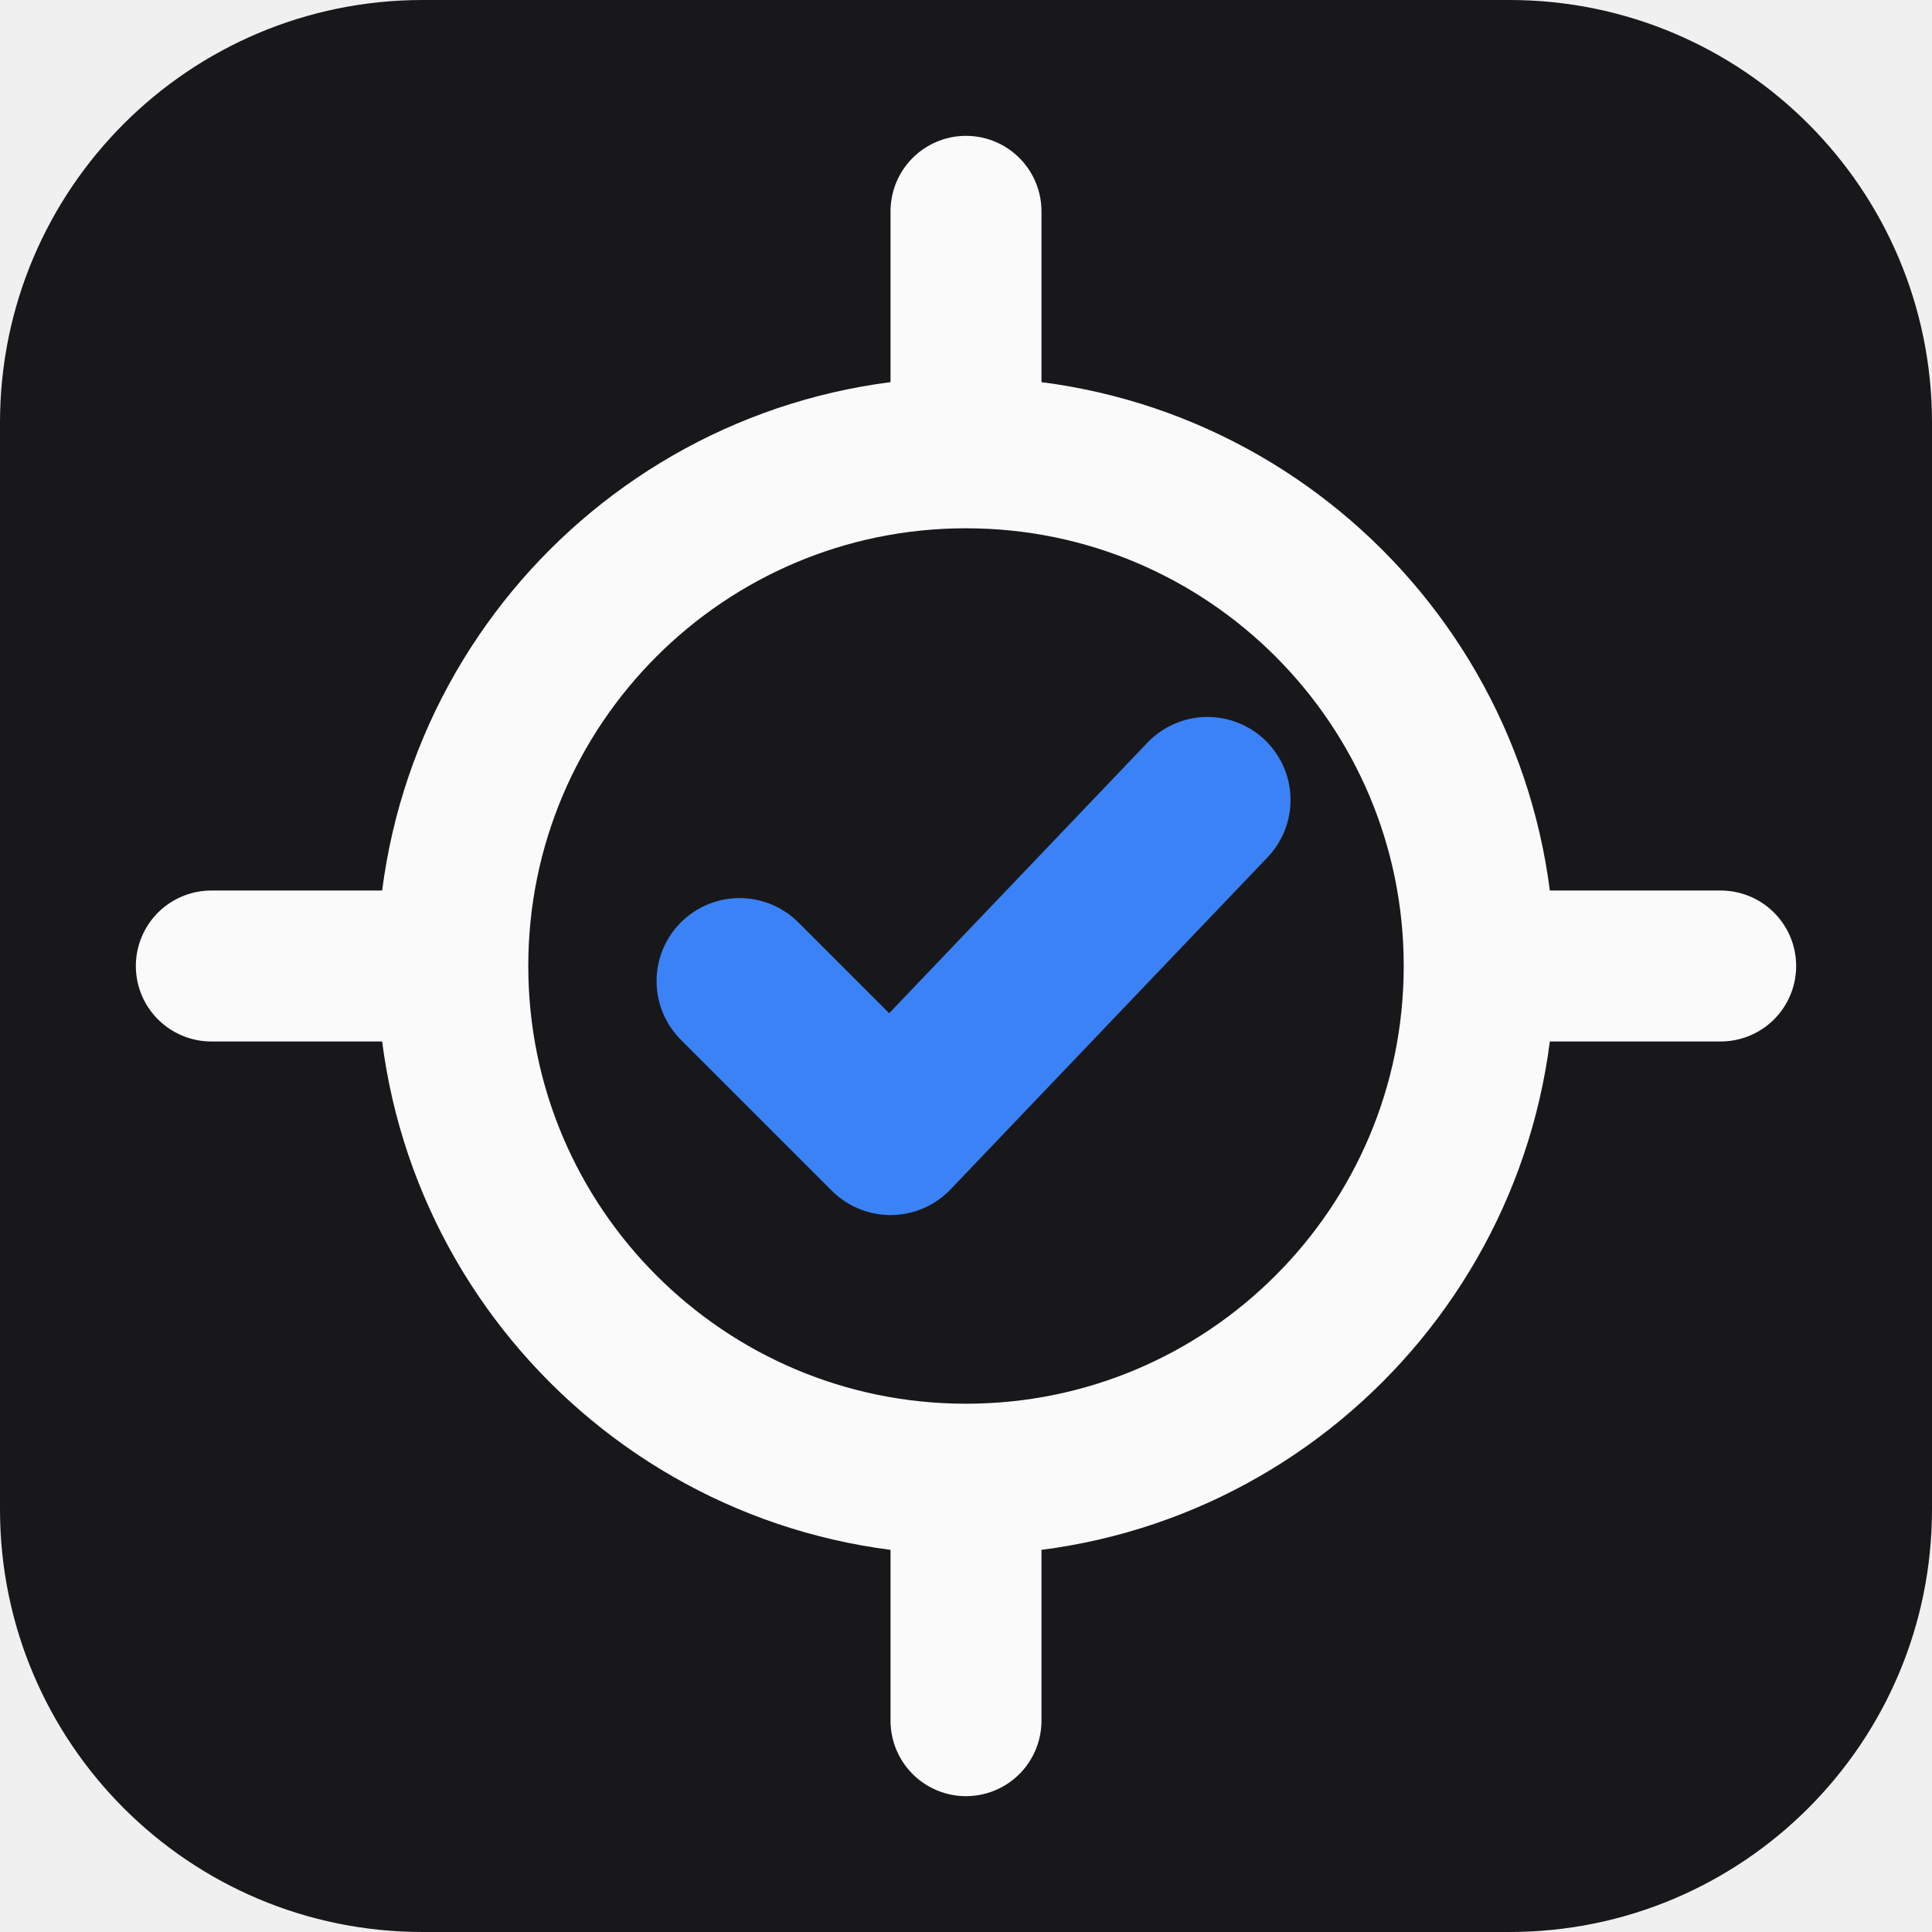
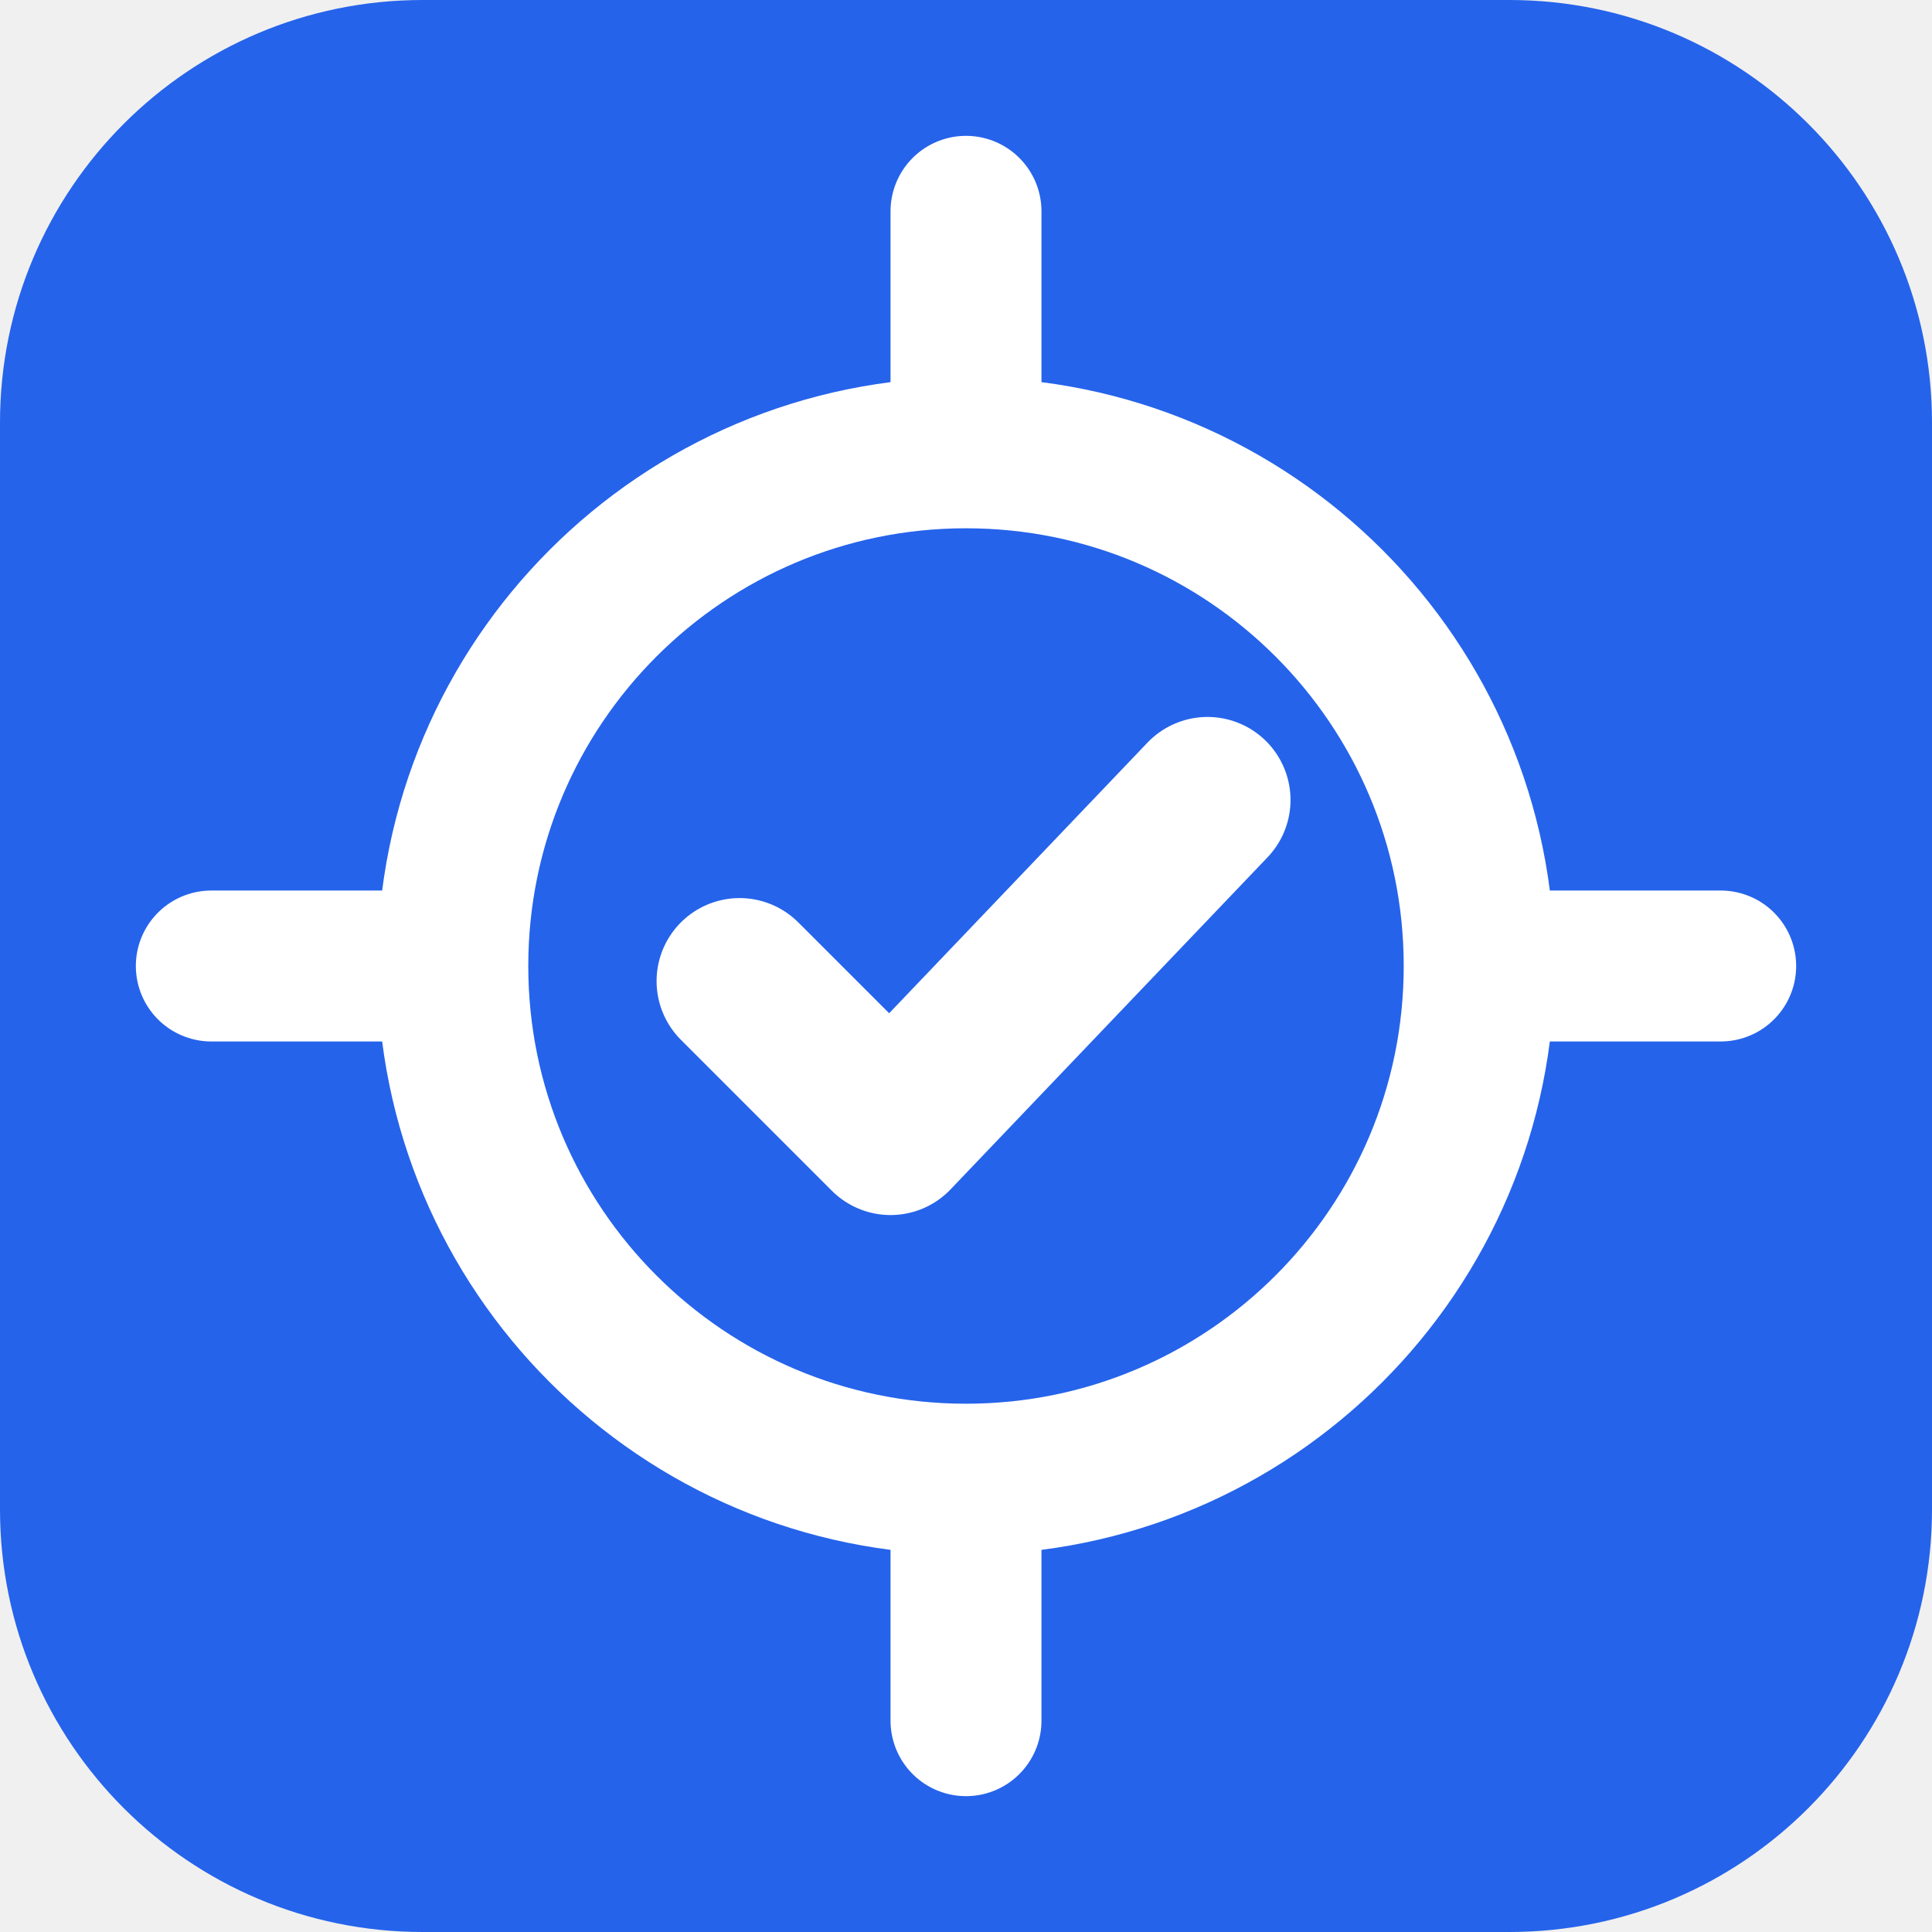
<svg xmlns="http://www.w3.org/2000/svg" viewBox="0 0 128 128">
-   <rect width="128" height="128" rx="28" fill="#18181b" />
-   <g fill="none" stroke="#fafafa" stroke-linecap="round">
+   <rect width="128" height="128" rx="28" fill="#2563eb" />
+   <g fill="none" stroke="#ffffff" stroke-linecap="round" stroke-linejoin="round">
    <circle cx="64" cy="64" r="34" stroke-width="10" />
    <path d="M64 14v14M64 100v14M14 64h14M100 64h14" stroke-width="10" />
+     <path d="M49 65 L59 75 L80 53" stroke-width="11" />
  </g>
-   <path d="M49 65 L59 75 L80 53" fill="none" stroke="#3b82f6" stroke-width="11" stroke-linecap="round" stroke-linejoin="round" />
</svg>
